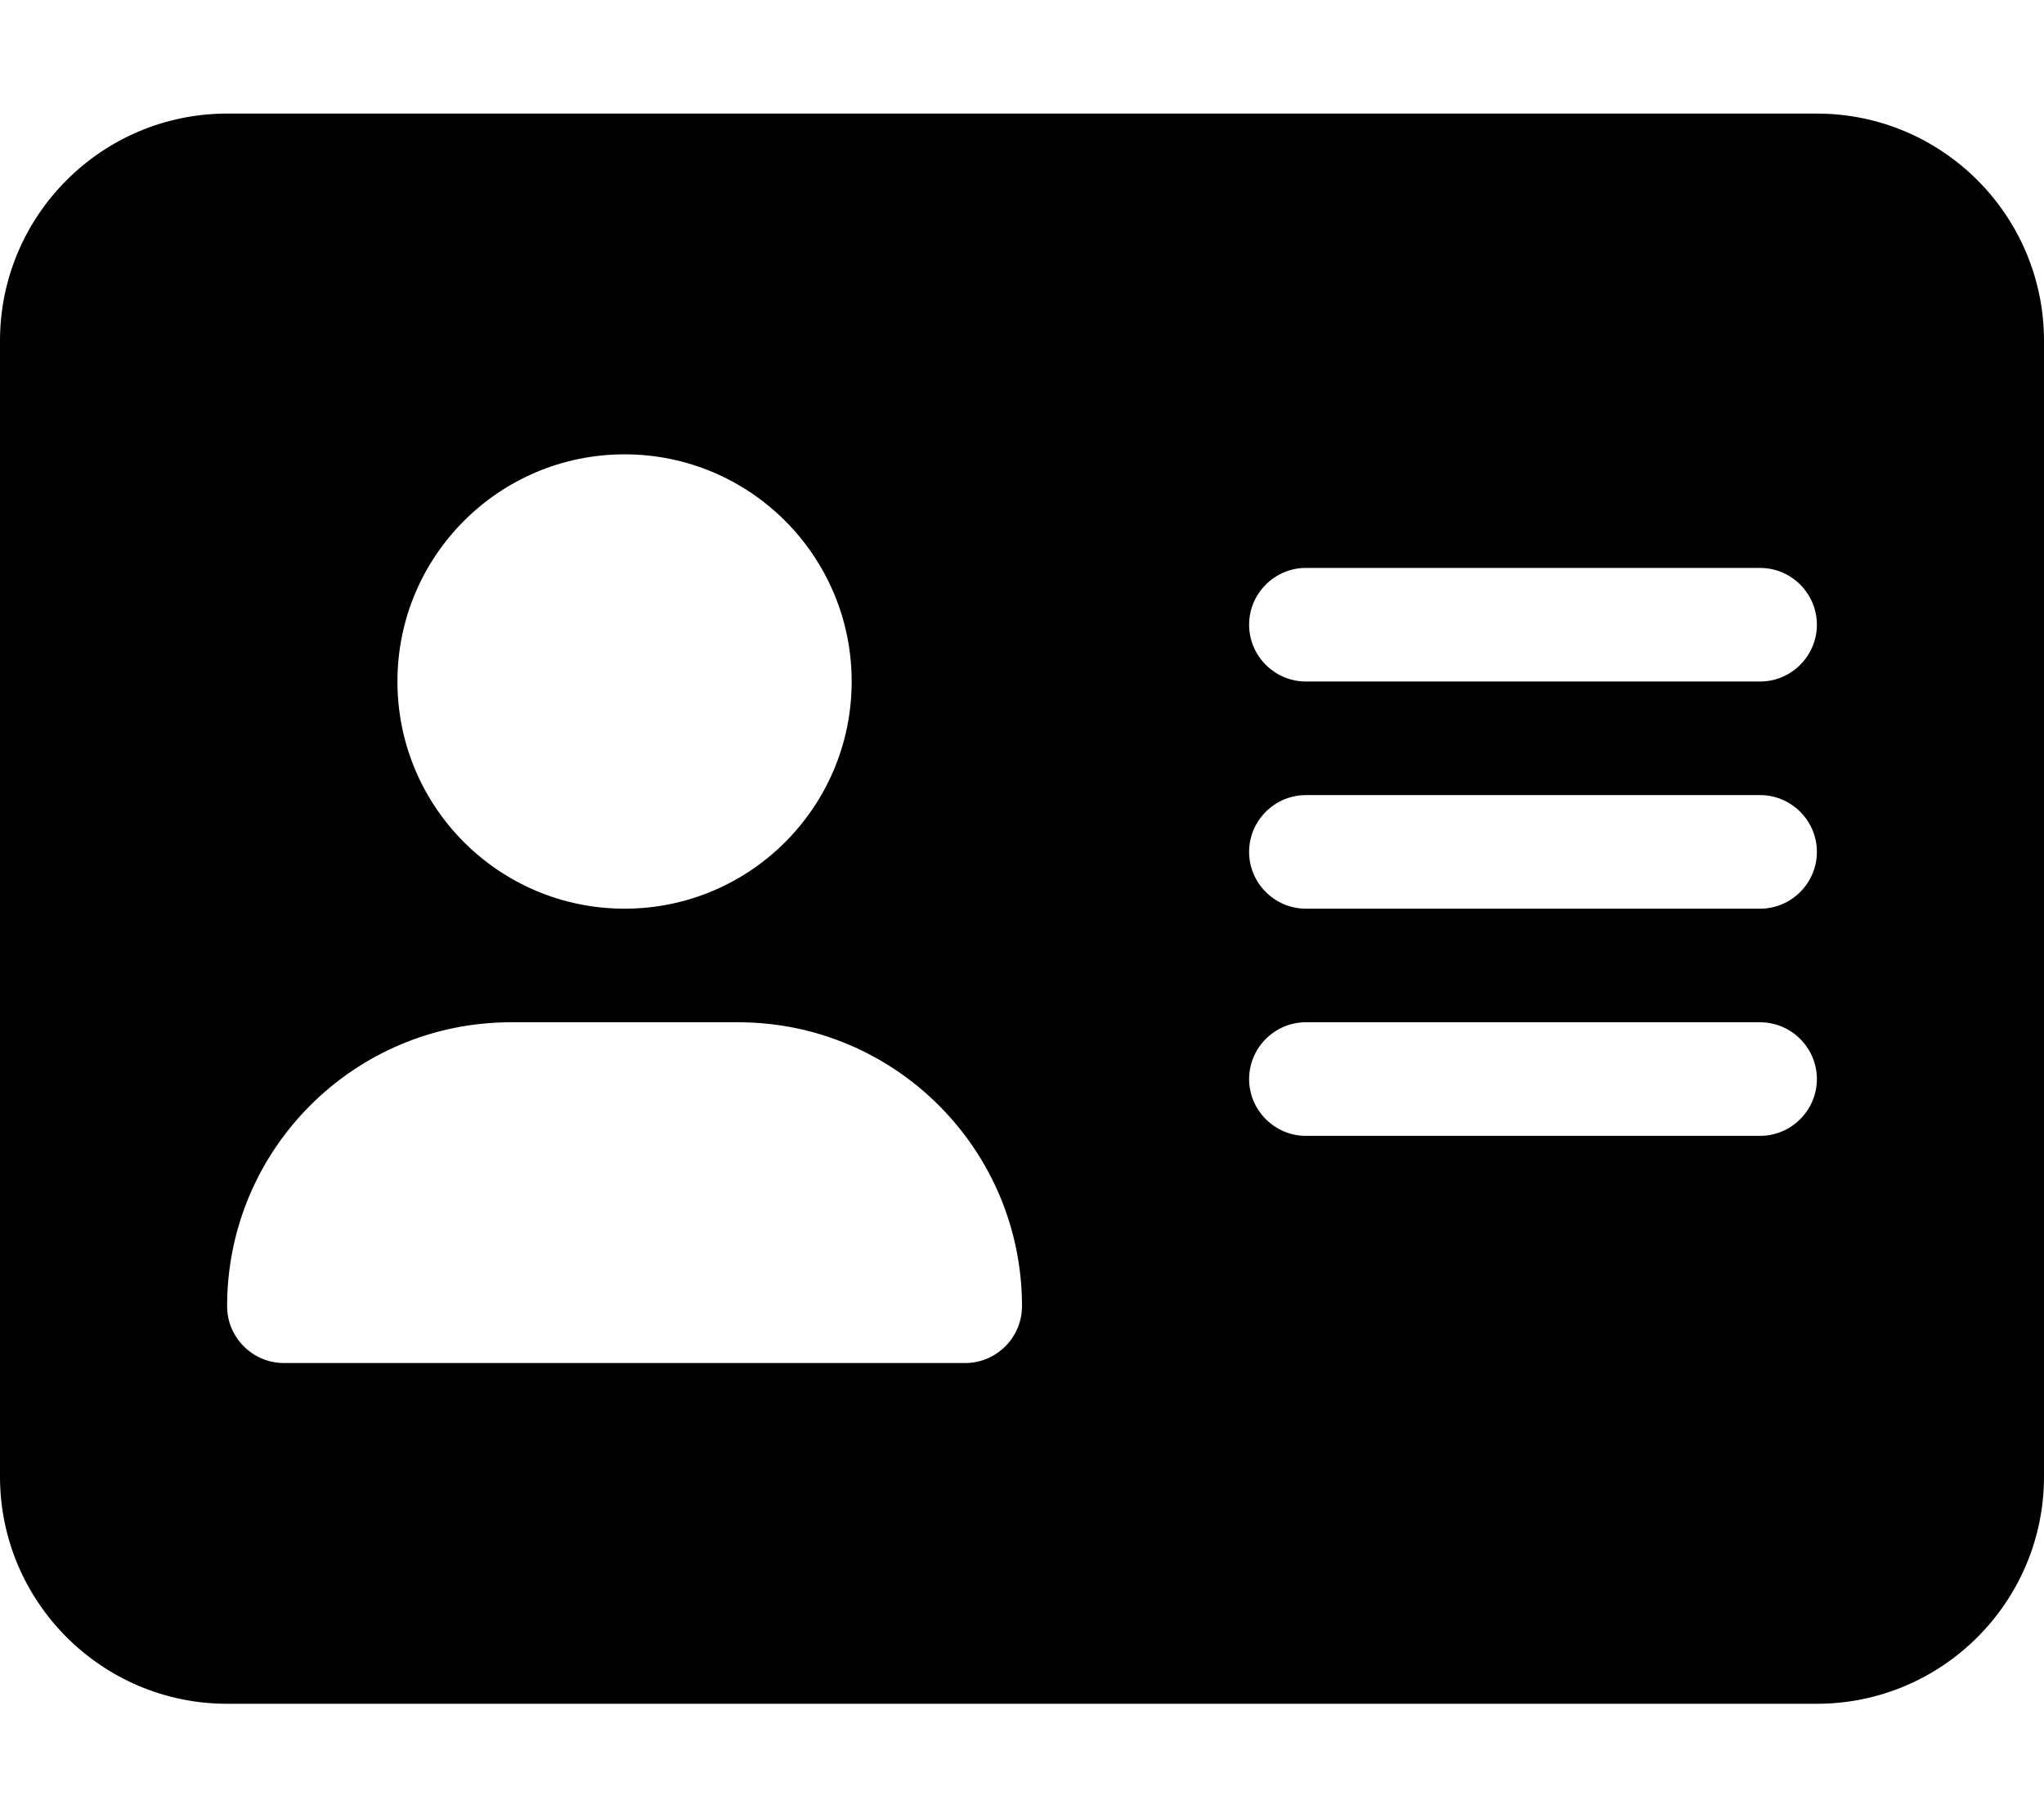
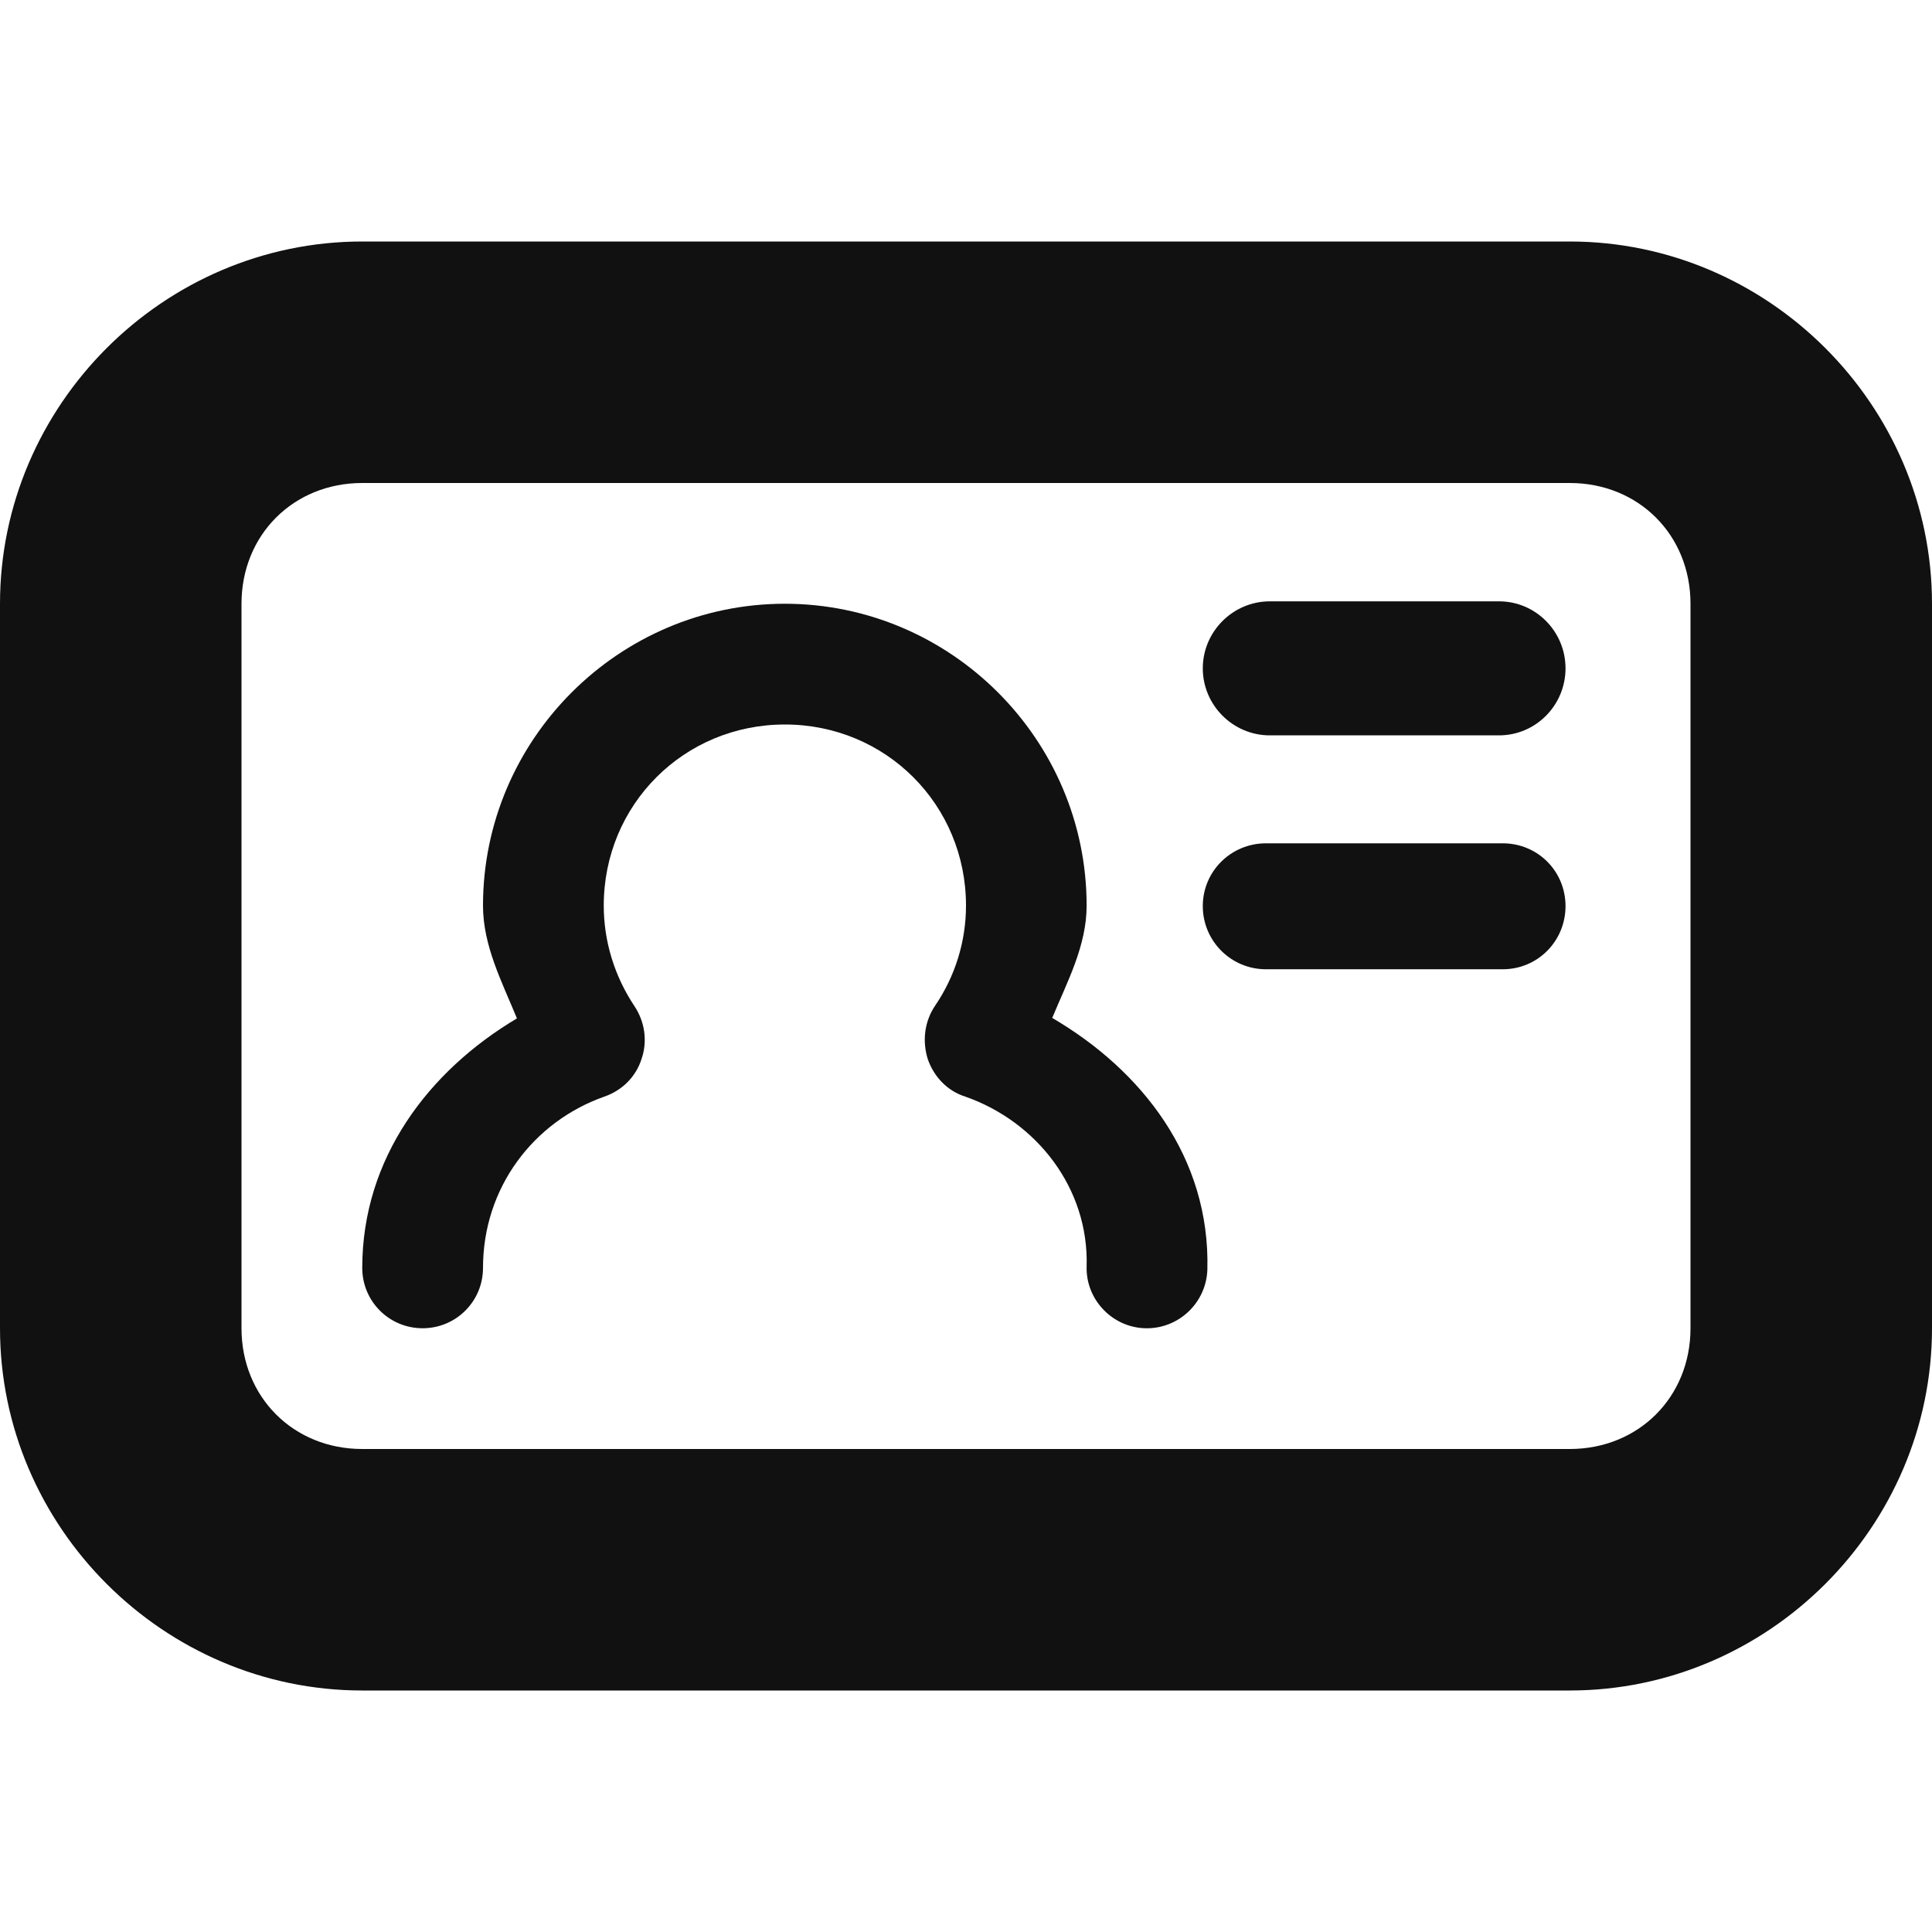
- <svg xmlns="http://www.w3.org/2000/svg" viewBox="0 0 576 512">
-   <path d="M64 32C28.7 32 0 60.7 0 96L0 416c0 35.3 28.7 64 64 64l448 0c35.3 0 64-28.7 64-64l0-320c0-35.3-28.7-64-64-64L64 32zm80 256l64 0c44.2 0 80 35.8 80 80c0 8.8-7.2 16-16 16L80 384c-8.8 0-16-7.2-16-16c0-44.2 35.8-80 80-80zm-32-96a64 64 0 1 1 128 0 64 64 0 1 1 -128 0zm256-32l128 0c8.8 0 16 7.2 16 16s-7.2 16-16 16l-128 0c-8.8 0-16-7.2-16-16s7.2-16 16-16zm0 64l128 0c8.8 0 16 7.2 16 16s-7.2 16-16 16l-128 0c-8.8 0-16-7.2-16-16s7.2-16 16-16zm0 64l128 0c8.8 0 16 7.2 16 16s-7.2 16-16 16l-128 0c-8.8 0-16-7.2-16-16s7.2-16 16-16z" />
+ <svg xmlns="http://www.w3.org/2000/svg" height="16px" viewBox="0 0 16 16" width="16px">
+   <g fill="#111111">
+     <path d="m 3 2 c -1.645 0 -3 1.355 -3 3 v 6 c 0 1.645 1.355 3 3 3 h 10 c 1.645 0 3 -1.355 3 -3 v -6 c 0 -1.645 -1.355 -3 -3 -3 z m 0 2 h 10 c 0.57 0 1 0.43 1 1 v 6 c 0 0.57 -0.43 1 -1 1 h -10 c -0.57 0 -1 -0.43 -1 -1 v -6 c 0 -0.57 0.43 -1 1 -1 z m 0 0" />
+     <path d="m 6.5 5 c -1.375 0 -2.5 1.125 -2.5 2.5 c 0 0.332 0.156 0.629 0.281 0.934 c -0.73 0.434 -1.281 1.156 -1.281 2.066 c 0 0.277 0.223 0.5 0.5 0.5 s 0.5 -0.223 0.5 -0.5 c 0 -0.664 0.418 -1.211 1.004 -1.418 c 0.148 -0.051 0.262 -0.164 0.309 -0.312 c 0.051 -0.148 0.027 -0.309 -0.059 -0.438 c -0.164 -0.246 -0.254 -0.535 -0.254 -0.832 c 0 -0.836 0.664 -1.5 1.5 -1.5 s 1.5 0.664 1.5 1.5 c 0 0.297 -0.09 0.586 -0.258 0.832 c -0.086 0.129 -0.105 0.289 -0.059 0.438 c 0.051 0.148 0.164 0.266 0.312 0.312 c 0.59 0.207 1.023 0.758 1.004 1.406 c -0.008 0.273 0.211 0.504 0.484 0.512 c 0.277 0.008 0.508 -0.211 0.516 -0.488 c 0.023 -0.926 -0.543 -1.648 -1.285 -2.082 c 0.125 -0.301 0.285 -0.598 0.285 -0.93 c 0 -1.375 -1.125 -2.5 -2.5 -2.5 z m 0 0" />
+     <path d="m 10.516 4.98 h 1.898 c 0.305 0 0.551 0.25 0.551 0.555 c 0 0.305 -0.246 0.555 -0.551 0.555 h -1.898 c -0.305 0 -0.555 -0.25 -0.555 -0.555 c 0 -0.305 0.25 -0.555 0.555 -0.555 z m 0 0" />
+     <path d="m 10.484 6.984 h 1.961 c 0.289 0 0.52 0.23 0.52 0.52 c 0 0.289 -0.23 0.523 -0.52 0.523 h -1.961 c -0.289 0 -0.523 -0.234 -0.523 -0.523 c 0 -0.289 0.234 -0.52 0.523 -0.52 z m 0 0" />
+   </g>
</svg>
